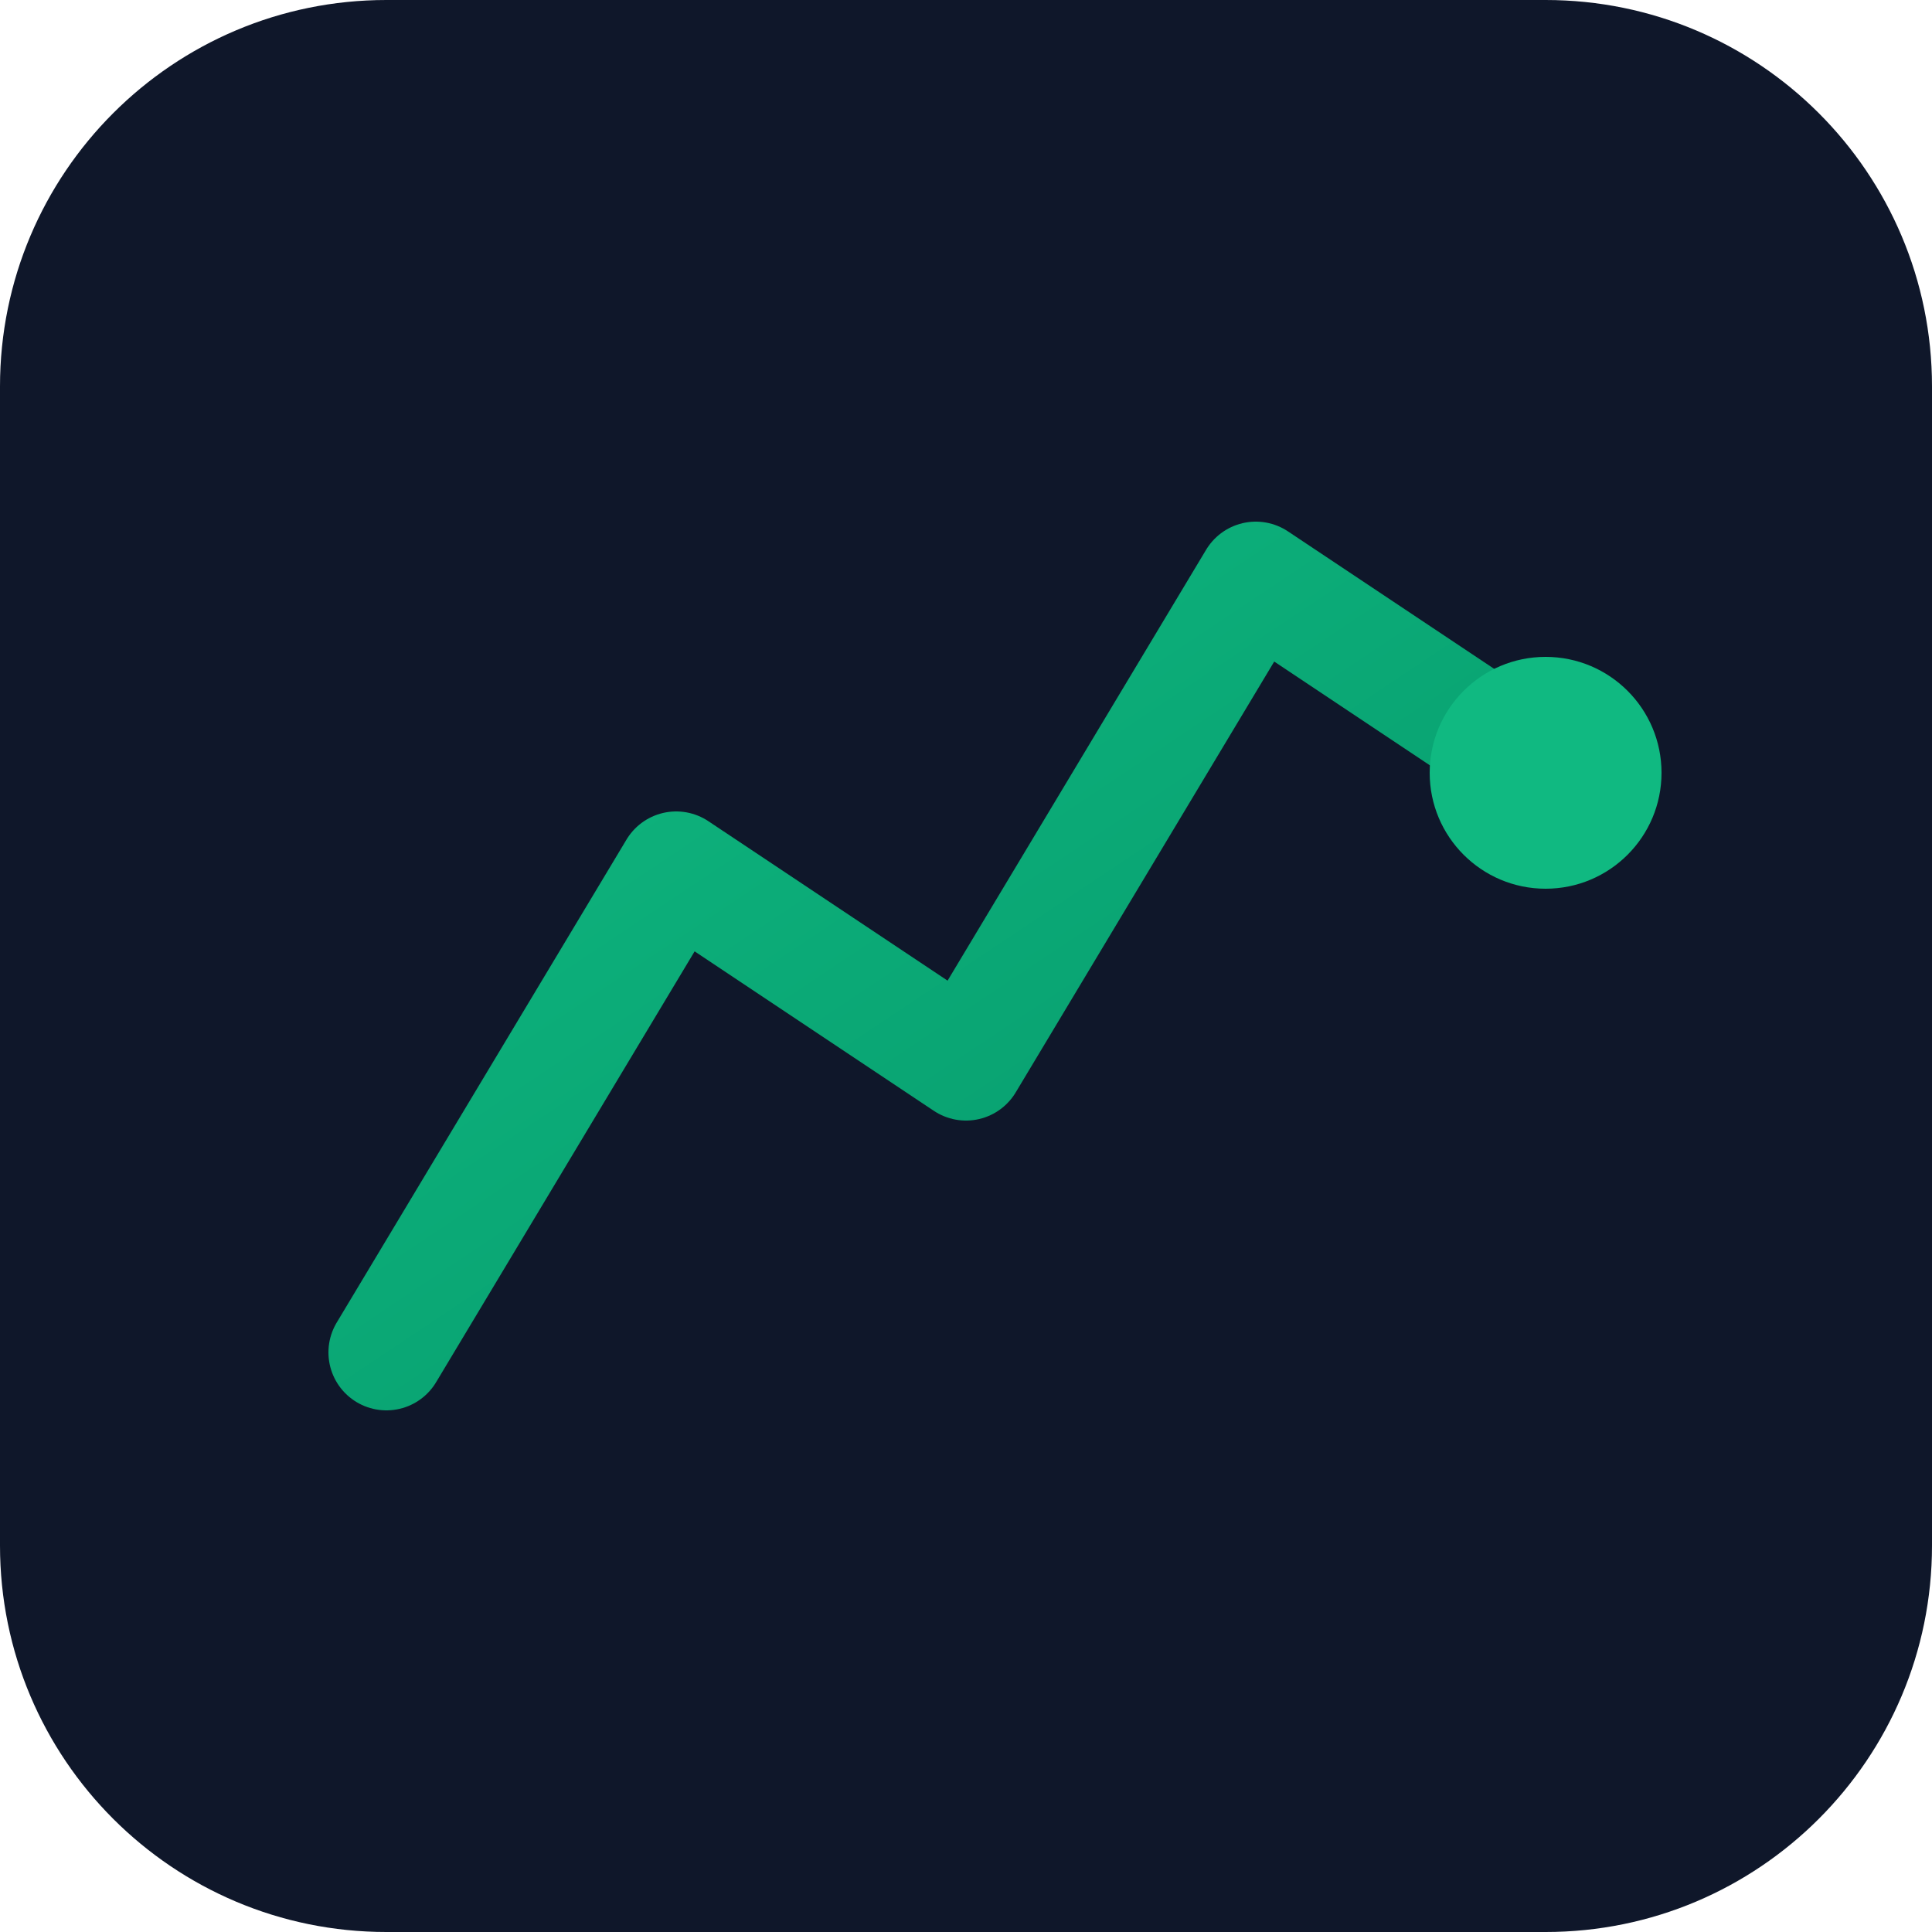
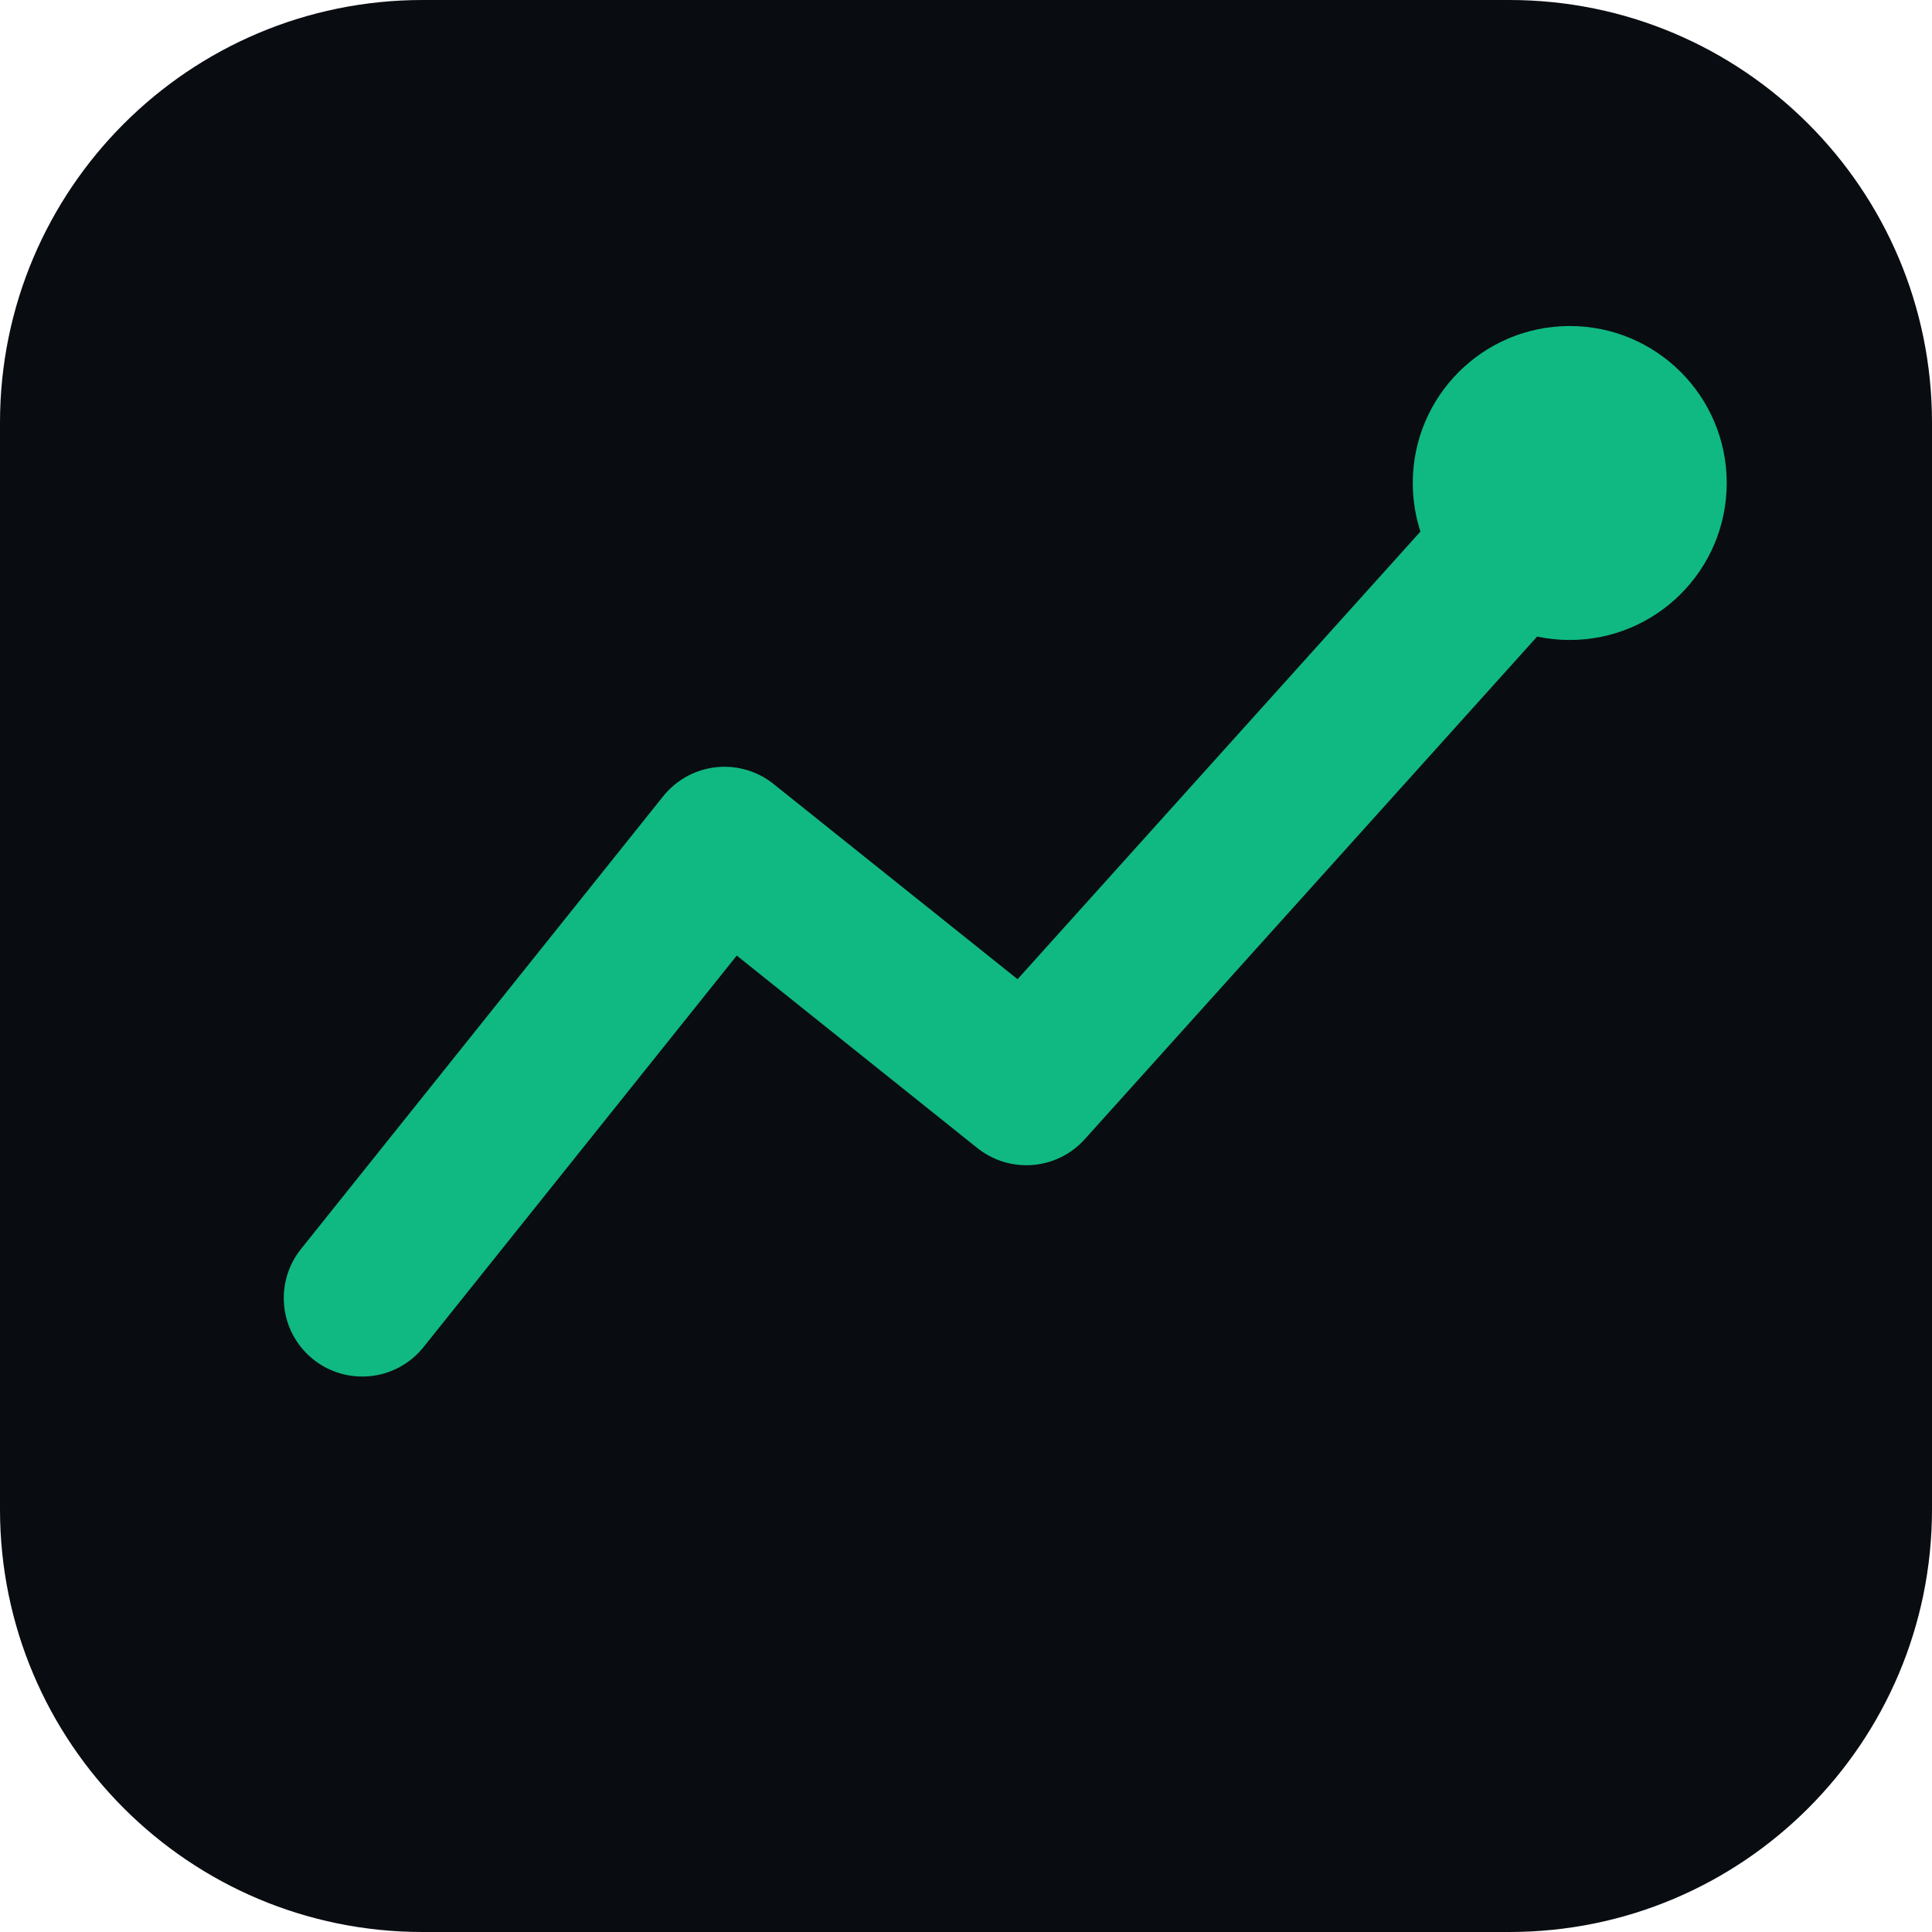
- <svg xmlns="http://www.w3.org/2000/svg" viewBox="0 0 100 100">
-   <defs>
-     <linearGradient id="grad" x1="0%" y1="0%" x2="100%" y2="100%">
-       <stop offset="0%" style="stop-color:#10b981;stop-opacity:1" />
-       <stop offset="100%" style="stop-color:#059669;stop-opacity:1" />
-     </linearGradient>
-   </defs>
-   <rect width="100" height="100" rx="20" fill="#0f172a" />
-   <path d="M20 70 L35 45 L50 55 L65 30 L80 40" stroke="url(#grad)" stroke-width="6" fill="none" stroke-linecap="round" stroke-linejoin="round" />
-   <circle cx="80" cy="40" r="6" fill="#10b981" />
+ <svg xmlns="http://www.w3.org/2000/svg" viewBox="0 0 32 32">
+   <rect width="32" height="32" rx="7" fill="#090c11" />
+   <path d="M6 21.5 L12 14 L17 18 L26 8" fill="none" stroke="#10b981" stroke-width="2.6" stroke-linecap="round" stroke-linejoin="round" />
+   <circle cx="26" cy="8" r="2.6" fill="#10b981" />
</svg>
